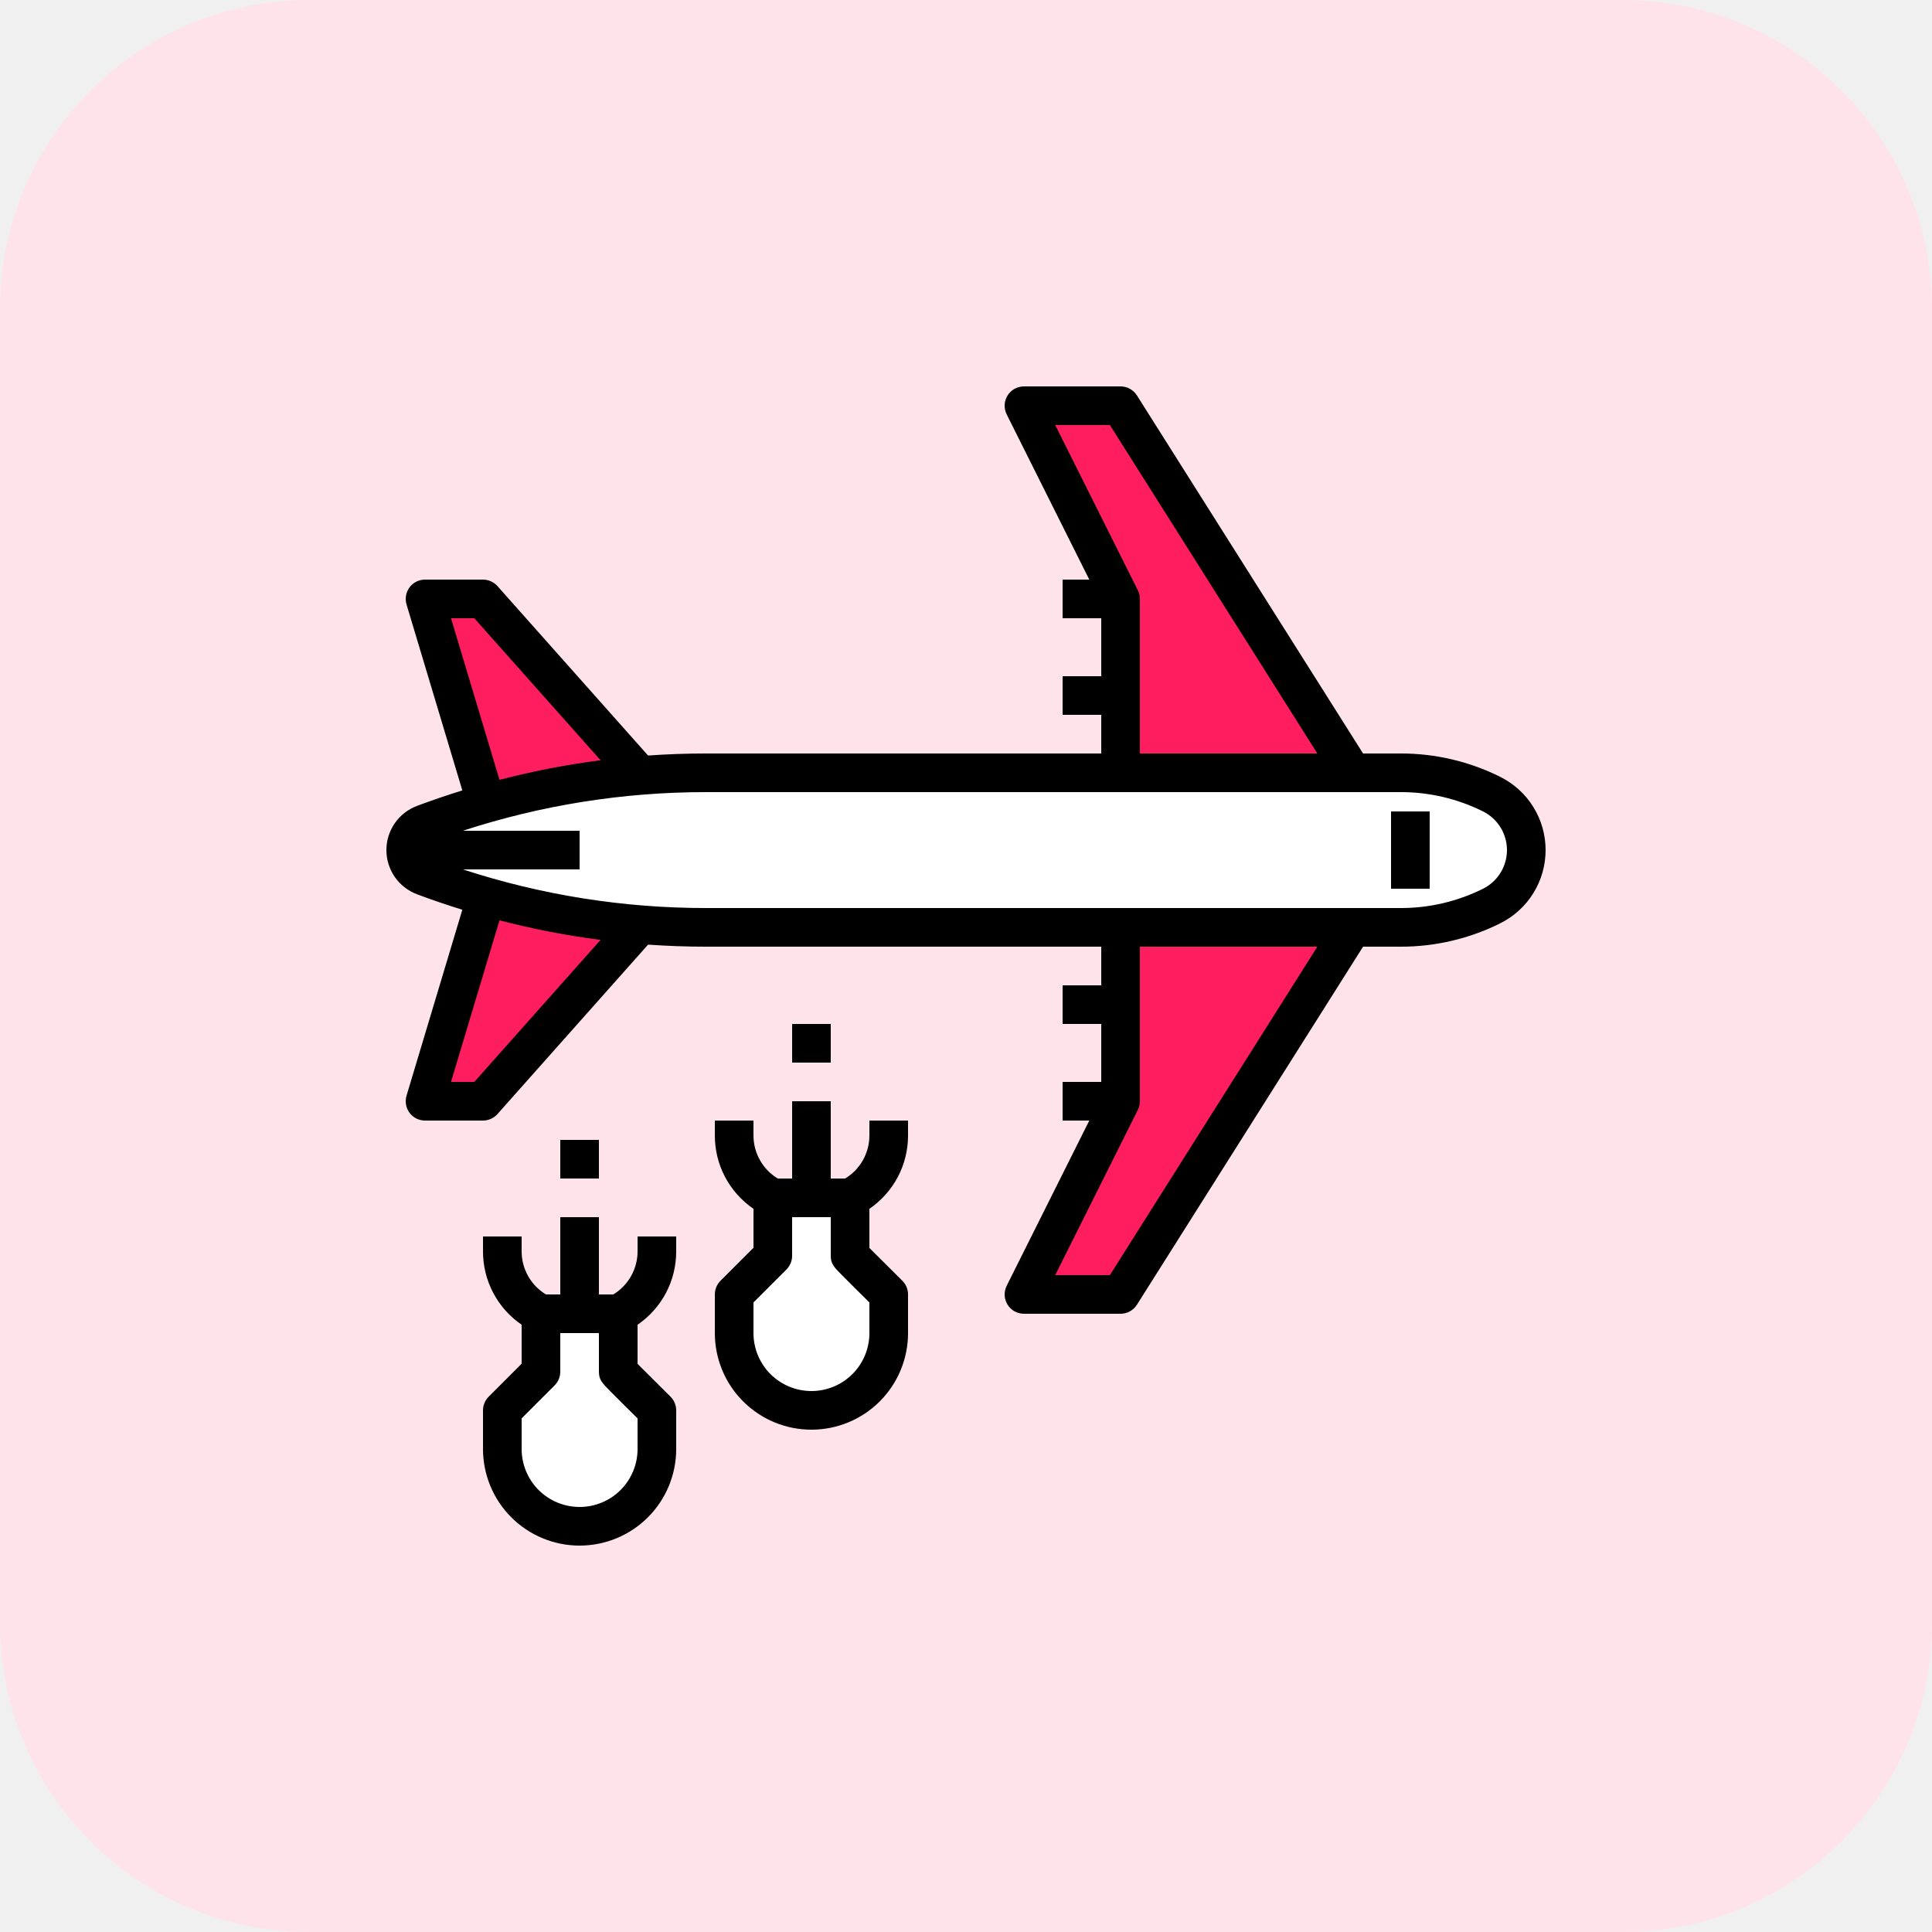
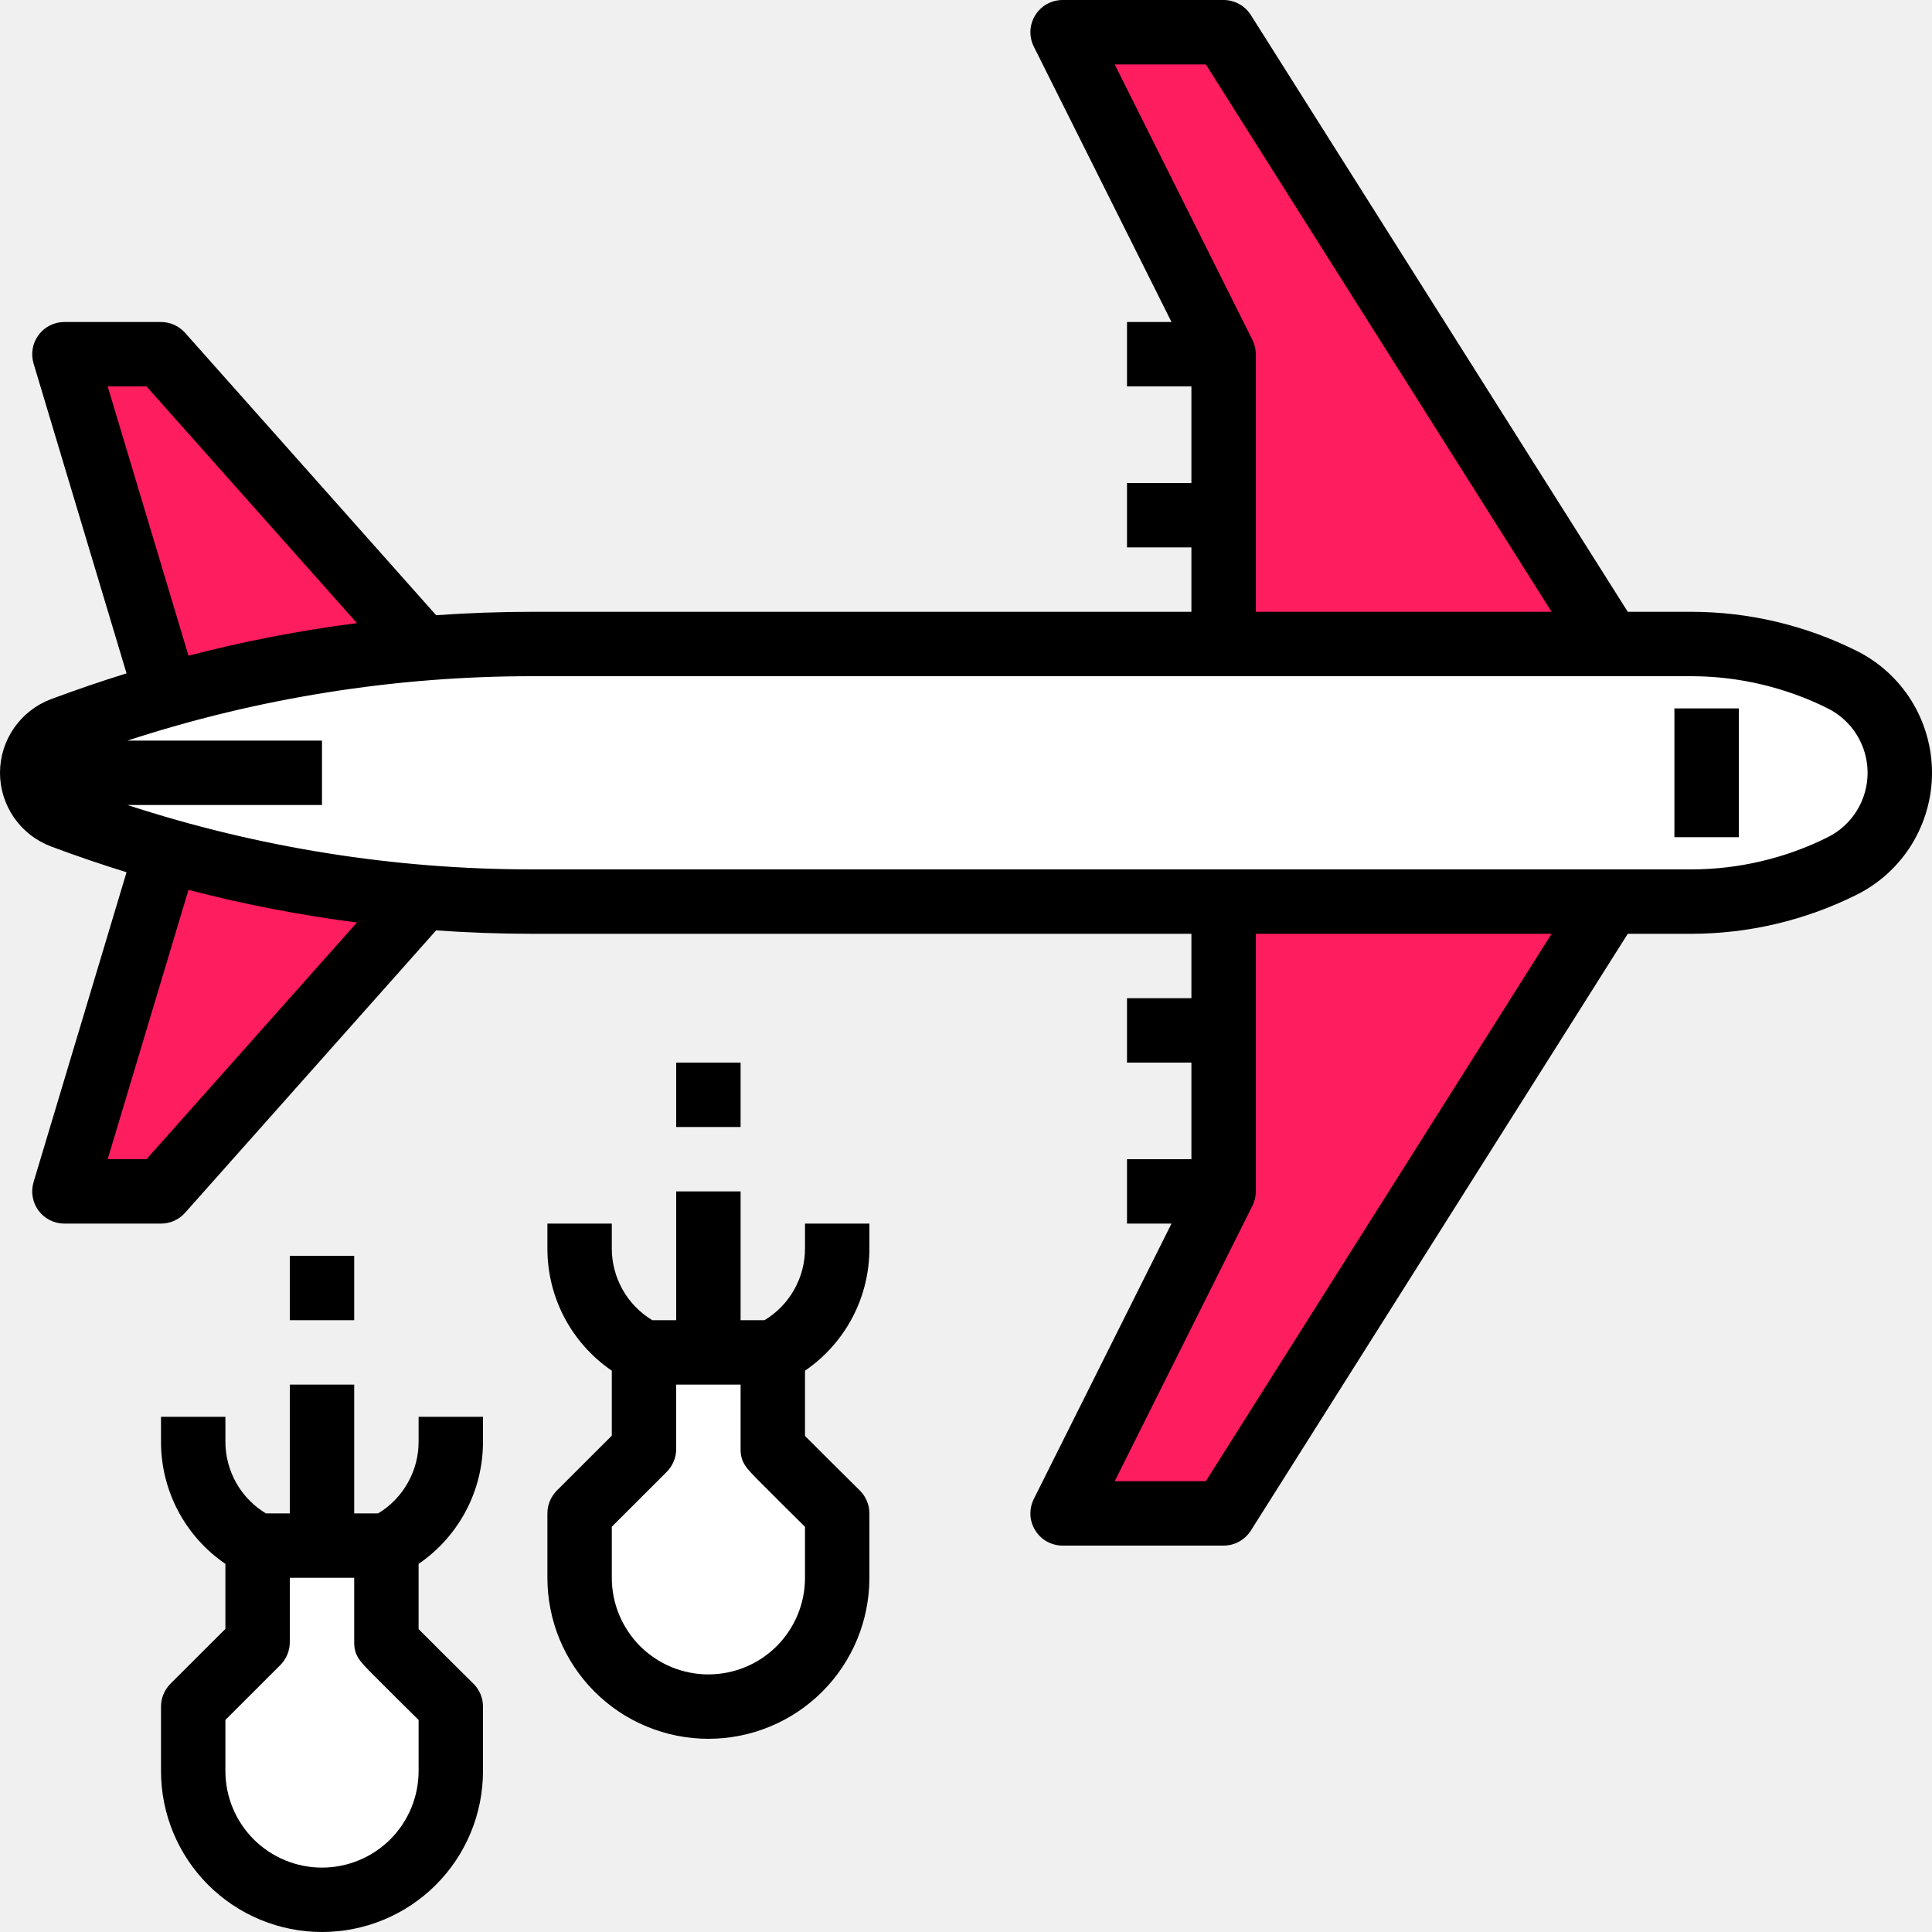
- <svg xmlns="http://www.w3.org/2000/svg" width="50" height="50" viewBox="0 0 50 50" fill="none">
-   <rect width="50" height="50" rx="8" fill="#FFE3EB" />
-   <path d="M12.8 22.5L11 28.5H12.5L17.833 22.5H12.8Z" fill="#FE1D5F" />
-   <path d="M12.8 21.5L11 15.5H12.5L17.833 21.5H12.8Z" fill="#FE1D5F" />
-   <path d="M36.264 24H18.272C15.778 24 13.304 23.551 10.968 22.676H10.968C10.831 22.624 10.712 22.532 10.629 22.411C10.545 22.29 10.5 22.147 10.5 22C10.5 21.853 10.545 21.71 10.629 21.589C10.712 21.468 10.831 21.376 10.968 21.324H10.968C13.304 20.449 15.778 20 18.272 20H36.264C37.077 20 37.879 20.189 38.606 20.553C38.874 20.687 39.1 20.894 39.258 21.149C39.416 21.405 39.5 21.7 39.5 22C39.5 22.3 39.416 22.595 39.258 22.851C39.1 23.106 38.874 23.313 38.606 23.447C37.879 23.811 37.077 24 36.264 24Z" fill="white" />
-   <path d="M29 20V15.5L26.5 10.5H29L35 20H29Z" fill="#FE1D5F" />
-   <path d="M29 24V28.5L26.5 33.5H29L35 24H29Z" fill="#FE1D5F" />
-   <path d="M17 36.5C17 36.5 16 35.509 16 35.5V34H14V35.5L13 36.5V37.5C13 38.031 13.211 38.539 13.586 38.914C13.961 39.289 14.47 39.5 15 39.5H15C15.53 39.5 16.039 39.289 16.414 38.914C16.789 38.539 17 38.031 17 37.5L17 36.5Z" fill="white" />
-   <path d="M23 33.5C23 33.5 22 32.509 22 32.5V31H20V32.5L19 33.5V34.5C19 35.031 19.211 35.539 19.586 35.914C19.961 36.289 20.47 36.5 21 36.5H21C21.53 36.5 22.039 36.289 22.414 35.914C22.789 35.539 23 35.031 23 34.5L23 33.5Z" fill="white" />
-   <path d="M10.793 23.144C11.18 23.289 11.571 23.422 11.965 23.544L10.521 28.356C10.499 28.431 10.494 28.51 10.508 28.587C10.521 28.663 10.552 28.736 10.599 28.799C10.645 28.861 10.706 28.912 10.775 28.947C10.845 28.982 10.922 29 11 29H12.5C12.571 29 12.64 28.985 12.705 28.956C12.769 28.927 12.827 28.885 12.874 28.832L16.772 24.447C17.27 24.482 17.77 24.5 18.272 24.5H28.5V25.5H27.5V26.5H28.5V28H27.5V29H28.191L26.053 33.276C26.015 33.353 25.997 33.437 26 33.523C26.004 33.608 26.03 33.69 26.075 33.763C26.119 33.835 26.182 33.895 26.256 33.937C26.331 33.978 26.415 34 26.5 34H29C29.084 34 29.167 33.979 29.241 33.938C29.315 33.897 29.378 33.838 29.423 33.767L35.276 24.5H36.264C37.154 24.499 38.032 24.292 38.829 23.894C39.181 23.718 39.477 23.448 39.684 23.113C39.891 22.779 40 22.393 40 22C40 21.607 39.891 21.221 39.684 20.887C39.477 20.552 39.181 20.282 38.829 20.106C38.032 19.708 37.154 19.501 36.264 19.5H35.276L29.423 10.233C29.378 10.162 29.315 10.103 29.241 10.062C29.167 10.021 29.084 10 29 10H26.5C26.415 10 26.331 10.022 26.256 10.063C26.182 10.105 26.119 10.165 26.075 10.237C26.03 10.31 26.004 10.392 26 10.477C25.997 10.563 26.015 10.647 26.053 10.724L28.191 15H27.5V16H28.5V17.5H27.5V18.5H28.5V19.5H18.272C17.77 19.5 17.27 19.518 16.772 19.553L12.874 15.168C12.827 15.115 12.769 15.073 12.705 15.044C12.64 15.015 12.571 15 12.5 15H11C10.922 15 10.845 15.018 10.775 15.053C10.706 15.088 10.645 15.139 10.599 15.201C10.552 15.264 10.521 15.337 10.508 15.413C10.494 15.49 10.499 15.569 10.521 15.644L11.965 20.456C11.571 20.578 11.181 20.712 10.793 20.856C10.56 20.944 10.359 21.1 10.217 21.304C10.076 21.509 10 21.751 10 22C10 22.249 10.076 22.491 10.217 22.696C10.359 22.9 10.56 23.056 10.793 23.144ZM12.275 28H11.672L12.927 23.818C13.787 24.042 14.661 24.211 15.543 24.324L12.275 28ZM28.724 33H27.309L29.447 28.724C29.482 28.654 29.5 28.578 29.5 28.5V24.5H34.093L28.724 33ZM29.447 15.276L27.309 11H28.724L34.093 19.5H29.5V15.5C29.5 15.422 29.482 15.346 29.447 15.276ZM36.264 20.5C36.999 20.501 37.724 20.672 38.382 21C38.568 21.093 38.724 21.236 38.833 21.412C38.942 21.589 39 21.792 39 22C39 22.208 38.942 22.411 38.833 22.588C38.724 22.764 38.568 22.907 38.382 23C37.724 23.328 36.999 23.499 36.264 23.5H18.272C16.135 23.501 14.011 23.164 11.979 22.5H15V21.5H11.979C14.011 20.836 16.135 20.499 18.272 20.5H36.264ZM11.672 16H12.275L15.543 19.676C14.661 19.789 13.787 19.958 12.927 20.182L11.672 16Z" fill="black" />
-   <path d="M37 21H36V23H37V21Z" fill="black" />
-   <path d="M17.5 32.382V32H16.5V32.382C16.501 32.607 16.443 32.828 16.333 33.024C16.223 33.22 16.064 33.384 15.871 33.5H15.5V31.5H14.5V33.5H14.129C13.936 33.384 13.777 33.22 13.667 33.024C13.557 32.828 13.499 32.607 13.5 32.382V32H12.5V32.382C12.499 32.757 12.589 33.126 12.764 33.458C12.938 33.789 13.191 34.073 13.5 34.284V35.293L12.646 36.147C12.6 36.193 12.563 36.248 12.538 36.309C12.513 36.369 12.5 36.434 12.5 36.5V37.5C12.5 38.163 12.763 38.799 13.232 39.268C13.701 39.737 14.337 40 15 40C15.663 40 16.299 39.737 16.768 39.268C17.237 38.799 17.5 38.163 17.5 37.5V36.5C17.5 36.434 17.487 36.368 17.462 36.308C17.436 36.247 17.399 36.191 17.352 36.145C17.033 35.829 16.684 35.482 16.5 35.297V34.284C16.809 34.073 17.062 33.789 17.237 33.458C17.411 33.126 17.501 32.757 17.5 32.382ZM16.5 37.5C16.5 37.898 16.342 38.279 16.061 38.561C15.779 38.842 15.398 39 15 39C14.602 39 14.221 38.842 13.939 38.561C13.658 38.279 13.5 37.898 13.5 37.5V36.707L14.354 35.853C14.4 35.807 14.437 35.752 14.462 35.691C14.487 35.631 14.5 35.566 14.5 35.5V34.5H15.5V35.5C15.5 35.71 15.582 35.792 15.802 36.013C15.896 36.108 16.022 36.233 16.147 36.358C16.276 36.486 16.405 36.614 16.5 36.708V37.5Z" fill="black" />
-   <path d="M23.5 29.382V29H22.5V29.382C22.501 29.607 22.443 29.828 22.333 30.024C22.223 30.22 22.064 30.384 21.871 30.5H21.5V28.5H20.5V30.5H20.129C19.936 30.384 19.777 30.22 19.667 30.024C19.557 29.828 19.499 29.607 19.5 29.382V29H18.5V29.382C18.499 29.757 18.589 30.126 18.763 30.457C18.938 30.789 19.191 31.073 19.5 31.284V32.293L18.646 33.147C18.6 33.193 18.563 33.248 18.538 33.309C18.513 33.369 18.5 33.434 18.5 33.5V34.5C18.5 35.163 18.763 35.799 19.232 36.268C19.701 36.737 20.337 37 21 37C21.663 37 22.299 36.737 22.768 36.268C23.237 35.799 23.5 35.163 23.5 34.5V33.5C23.5 33.434 23.487 33.368 23.462 33.308C23.436 33.247 23.399 33.191 23.352 33.145C23.033 32.829 22.684 32.482 22.5 32.297V31.284C22.809 31.073 23.062 30.789 23.237 30.457C23.411 30.126 23.501 29.757 23.5 29.382ZM22.5 34.5C22.5 34.697 22.461 34.892 22.386 35.074C22.31 35.256 22.2 35.422 22.061 35.561C21.921 35.7 21.756 35.81 21.574 35.886C21.392 35.961 21.197 36 21 36C20.803 36 20.608 35.961 20.426 35.886C20.244 35.81 20.079 35.7 19.939 35.561C19.8 35.421 19.689 35.256 19.614 35.074C19.539 34.892 19.5 34.697 19.5 34.5V33.707L20.354 32.853C20.4 32.807 20.437 32.752 20.462 32.691C20.487 32.631 20.5 32.566 20.5 32.5V31.5H21.5V32.5C21.5 32.71 21.582 32.792 21.802 33.013C21.896 33.108 22.022 33.233 22.147 33.358C22.276 33.486 22.405 33.614 22.5 33.708V34.5Z" fill="black" />
-   <path d="M15.5 29.5H14.5V30.5H15.5V29.5Z" fill="black" />
-   <path d="M21.5 26.5H20.5V27.5H21.5V26.5Z" fill="black" />
+ <svg xmlns="http://www.w3.org/2000/svg" width="30" height="30" viewBox="0 0 30 30" fill="none">
+   <path d="M2.8 12.5L1 18.5H2.5L7.833 12.5H2.8Z" fill="#FE1D5F" />
+   <path d="M2.8 11.5L1 5.5H2.5L7.833 11.5H2.8Z" fill="#FE1D5F" />
+   <path d="M26.264 14H8.272C5.778 14 3.304 13.551 0.968 12.676H0.968C0.831 12.624 0.712 12.532 0.628 12.411C0.545 12.29 0.5 12.147 0.5 12C0.5 11.853 0.545 11.71 0.628 11.589C0.712 11.468 0.831 11.376 0.968 11.324H0.968C3.304 10.449 5.778 10 8.272 10H26.264C27.077 10 27.878 10.189 28.606 10.553C28.874 10.687 29.1 10.894 29.258 11.149C29.416 11.405 29.5 11.7 29.5 12C29.5 12.3 29.416 12.595 29.258 12.851C29.1 13.106 28.874 13.313 28.606 13.447C27.878 13.811 27.077 14 26.264 14Z" fill="white" />
+   <path d="M19 10V5.5L16.5 0.5H19L25 10H19Z" fill="#FE1D5F" />
+   <path d="M19 14V18.5L16.5 23.5H19L25 14H19Z" fill="#FE1D5F" />
+   <path d="M7 26.5C7 26.5 6 25.509 6 25.5V24H4V25.5L3 26.5V27.5C3 28.03 3.211 28.539 3.586 28.914C3.961 29.289 4.47 29.5 5 29.5H5C5.53 29.5 6.039 29.289 6.414 28.914C6.789 28.539 7 28.03 7 27.5L7 26.5Z" fill="white" />
+   <path d="M13 23.5C13 23.5 12 22.509 12 22.5V21H10V22.5L9 23.5V24.5C9 25.03 9.211 25.539 9.586 25.914C9.961 26.289 10.47 26.5 11 26.5H11C11.53 26.5 12.039 26.289 12.414 25.914C12.789 25.539 13 25.03 13 24.5L13 23.5Z" fill="white" />
+   <path d="M0.793 13.144C1.18 13.289 1.571 13.422 1.965 13.544L0.521 18.356C0.499 18.431 0.494 18.51 0.508 18.587C0.521 18.663 0.552 18.736 0.599 18.799C0.645 18.861 0.706 18.912 0.776 18.947C0.845 18.982 0.922 19 1 19H2.5C2.571 19 2.64 18.985 2.705 18.956C2.769 18.927 2.827 18.885 2.874 18.832L6.772 14.447C7.27 14.482 7.77 14.5 8.272 14.5H18.5V15.5H17.5V16.5H18.5V18H17.5V19H18.191L16.053 23.276C16.015 23.353 15.997 23.437 16 23.523C16.004 23.608 16.03 23.69 16.075 23.763C16.119 23.835 16.182 23.895 16.256 23.937C16.331 23.978 16.415 24 16.5 24H19C19.084 24 19.167 23.979 19.241 23.938C19.315 23.897 19.378 23.838 19.423 23.767L25.276 14.5H26.264C27.154 14.499 28.032 14.292 28.829 13.894C29.181 13.719 29.477 13.448 29.684 13.114C29.89 12.779 30 12.393 30 12C30 11.607 29.89 11.221 29.684 10.886C29.477 10.552 29.181 10.281 28.829 10.106C28.032 9.708 27.154 9.501 26.264 9.5H25.276L19.423 0.233C19.378 0.162 19.315 0.103 19.241 0.062C19.167 0.021 19.084 -2.00953e-06 19 2.22799e-10H16.5C16.415 -2.54382e-06 16.331 0.022 16.256 0.063C16.182 0.105 16.119 0.165 16.075 0.237C16.03 0.31 16.004 0.392 16 0.478C15.997 0.563 16.015 0.647 16.053 0.724L18.191 5H17.5V6H18.5V7.5H17.5V8.5H18.5V9.5H8.272C7.77 9.5 7.27 9.518 6.772 9.553L2.874 5.168C2.827 5.115 2.769 5.073 2.705 5.044C2.64 5.015 2.571 5 2.5 5H1C0.922 5 0.845 5.018 0.776 5.053C0.706 5.088 0.645 5.139 0.599 5.202C0.552 5.264 0.521 5.337 0.508 5.413C0.494 5.49 0.499 5.569 0.521 5.644L1.965 10.456C1.571 10.578 1.181 10.712 0.793 10.856C0.56 10.944 0.359 11.1 0.218 11.304C0.076 11.509 -3.32889e-06 11.751 1.09531e-10 12C3.32911e-06 12.249 0.076 12.491 0.218 12.696C0.359 12.9 0.56 13.056 0.793 13.144ZM2.275 18H1.672L2.927 13.818C3.787 14.042 4.661 14.211 5.543 14.324L2.275 18ZM18.724 23H17.309L19.447 18.724C19.482 18.654 19.5 18.578 19.5 18.5V14.5H24.093L18.724 23ZM19.447 5.276L17.309 1H18.724L24.093 9.5H19.5V5.5C19.5 5.422 19.482 5.346 19.447 5.276ZM26.264 10.5C26.999 10.501 27.724 10.672 28.382 11C28.568 11.093 28.724 11.236 28.833 11.412C28.942 11.589 29 11.792 29 12C29 12.208 28.942 12.411 28.833 12.588C28.724 12.764 28.568 12.907 28.382 13C27.724 13.328 26.999 13.499 26.264 13.5H8.272C6.135 13.501 4.011 13.164 1.979 12.5H5V11.5H1.979C4.011 10.836 6.135 10.499 8.272 10.5H26.264ZM1.672 6H2.275L5.543 9.676C4.661 9.789 3.787 9.958 2.927 10.182L1.672 6Z" fill="black" />
+   <path d="M27 11H26V13H27V11Z" fill="black" />
+   <path d="M7.5 22.382V22H6.5V22.382C6.501 22.607 6.443 22.828 6.333 23.024C6.223 23.22 6.064 23.384 5.871 23.5H5.5V21.5H4.5V23.5H4.129C3.936 23.384 3.777 23.22 3.667 23.024C3.557 22.828 3.499 22.607 3.5 22.382V22H2.5V22.382C2.499 22.757 2.589 23.126 2.763 23.457C2.938 23.789 3.191 24.073 3.5 24.284V25.293L2.646 26.146C2.6 26.193 2.563 26.248 2.538 26.309C2.513 26.369 2.5 26.434 2.5 26.5V27.5C2.5 28.163 2.763 28.799 3.232 29.268C3.701 29.737 4.337 30 5 30C5.663 30 6.299 29.737 6.768 29.268C7.237 28.799 7.5 28.163 7.5 27.5V26.5C7.5 26.434 7.487 26.369 7.462 26.308C7.436 26.247 7.399 26.191 7.352 26.145C7.033 25.829 6.684 25.482 6.5 25.297V24.284C6.809 24.073 7.062 23.789 7.237 23.457C7.411 23.126 7.501 22.757 7.5 22.382ZM6.5 27.5C6.5 27.898 6.342 28.279 6.061 28.561C5.779 28.842 5.398 29 5 29C4.602 29 4.221 28.842 3.939 28.561C3.658 28.279 3.5 27.898 3.5 27.5V26.707L4.354 25.854C4.4 25.807 4.437 25.752 4.462 25.691C4.487 25.631 4.5 25.566 4.5 25.5V24.5H5.5V25.5C5.5 25.71 5.582 25.792 5.802 26.013C5.896 26.108 6.022 26.233 6.147 26.358C6.276 26.486 6.405 26.614 6.5 26.708V27.5Z" fill="black" />
+   <path d="M13.5 19.382V19H12.5V19.382C12.501 19.607 12.443 19.828 12.333 20.024C12.223 20.22 12.064 20.384 11.871 20.5H11.5V18.5H10.5V20.5H10.129C9.936 20.384 9.777 20.22 9.667 20.024C9.557 19.828 9.499 19.607 9.5 19.382V19H8.5V19.382C8.499 19.757 8.589 20.126 8.763 20.457C8.938 20.789 9.191 21.073 9.5 21.284V22.293L8.646 23.146C8.6 23.193 8.563 23.248 8.538 23.309C8.513 23.369 8.5 23.434 8.5 23.5V24.5C8.5 25.163 8.763 25.799 9.232 26.268C9.701 26.737 10.337 27 11 27C11.663 27 12.299 26.737 12.768 26.268C13.237 25.799 13.5 25.163 13.5 24.5V23.5C13.5 23.434 13.487 23.369 13.461 23.308C13.436 23.247 13.399 23.191 13.352 23.145C13.033 22.829 12.684 22.482 12.5 22.297V21.284C12.809 21.073 13.062 20.789 13.237 20.457C13.411 20.126 13.501 19.757 13.5 19.382ZM12.5 24.5C12.5 24.697 12.461 24.892 12.386 25.074C12.31 25.256 12.2 25.422 12.061 25.561C11.921 25.7 11.756 25.811 11.574 25.886C11.392 25.961 11.197 26 11 26C10.803 26 10.608 25.961 10.426 25.886C10.244 25.811 10.079 25.7 9.939 25.561C9.8 25.421 9.69 25.256 9.614 25.074C9.539 24.892 9.5 24.697 9.5 24.5V23.707L10.354 22.854C10.4 22.807 10.437 22.752 10.462 22.691C10.487 22.631 10.5 22.566 10.5 22.5V21.5H11.5V22.5C11.5 22.71 11.582 22.792 11.802 23.013C11.896 23.108 12.022 23.233 12.147 23.358C12.276 23.486 12.405 23.614 12.5 23.708V24.5Z" fill="black" />
+   <path d="M5.5 19.5H4.5V20.5H5.5V19.5Z" fill="black" />
+   <path d="M11.5 16.5H10.5V17.5H11.5V16.5Z" fill="black" />
</svg>
